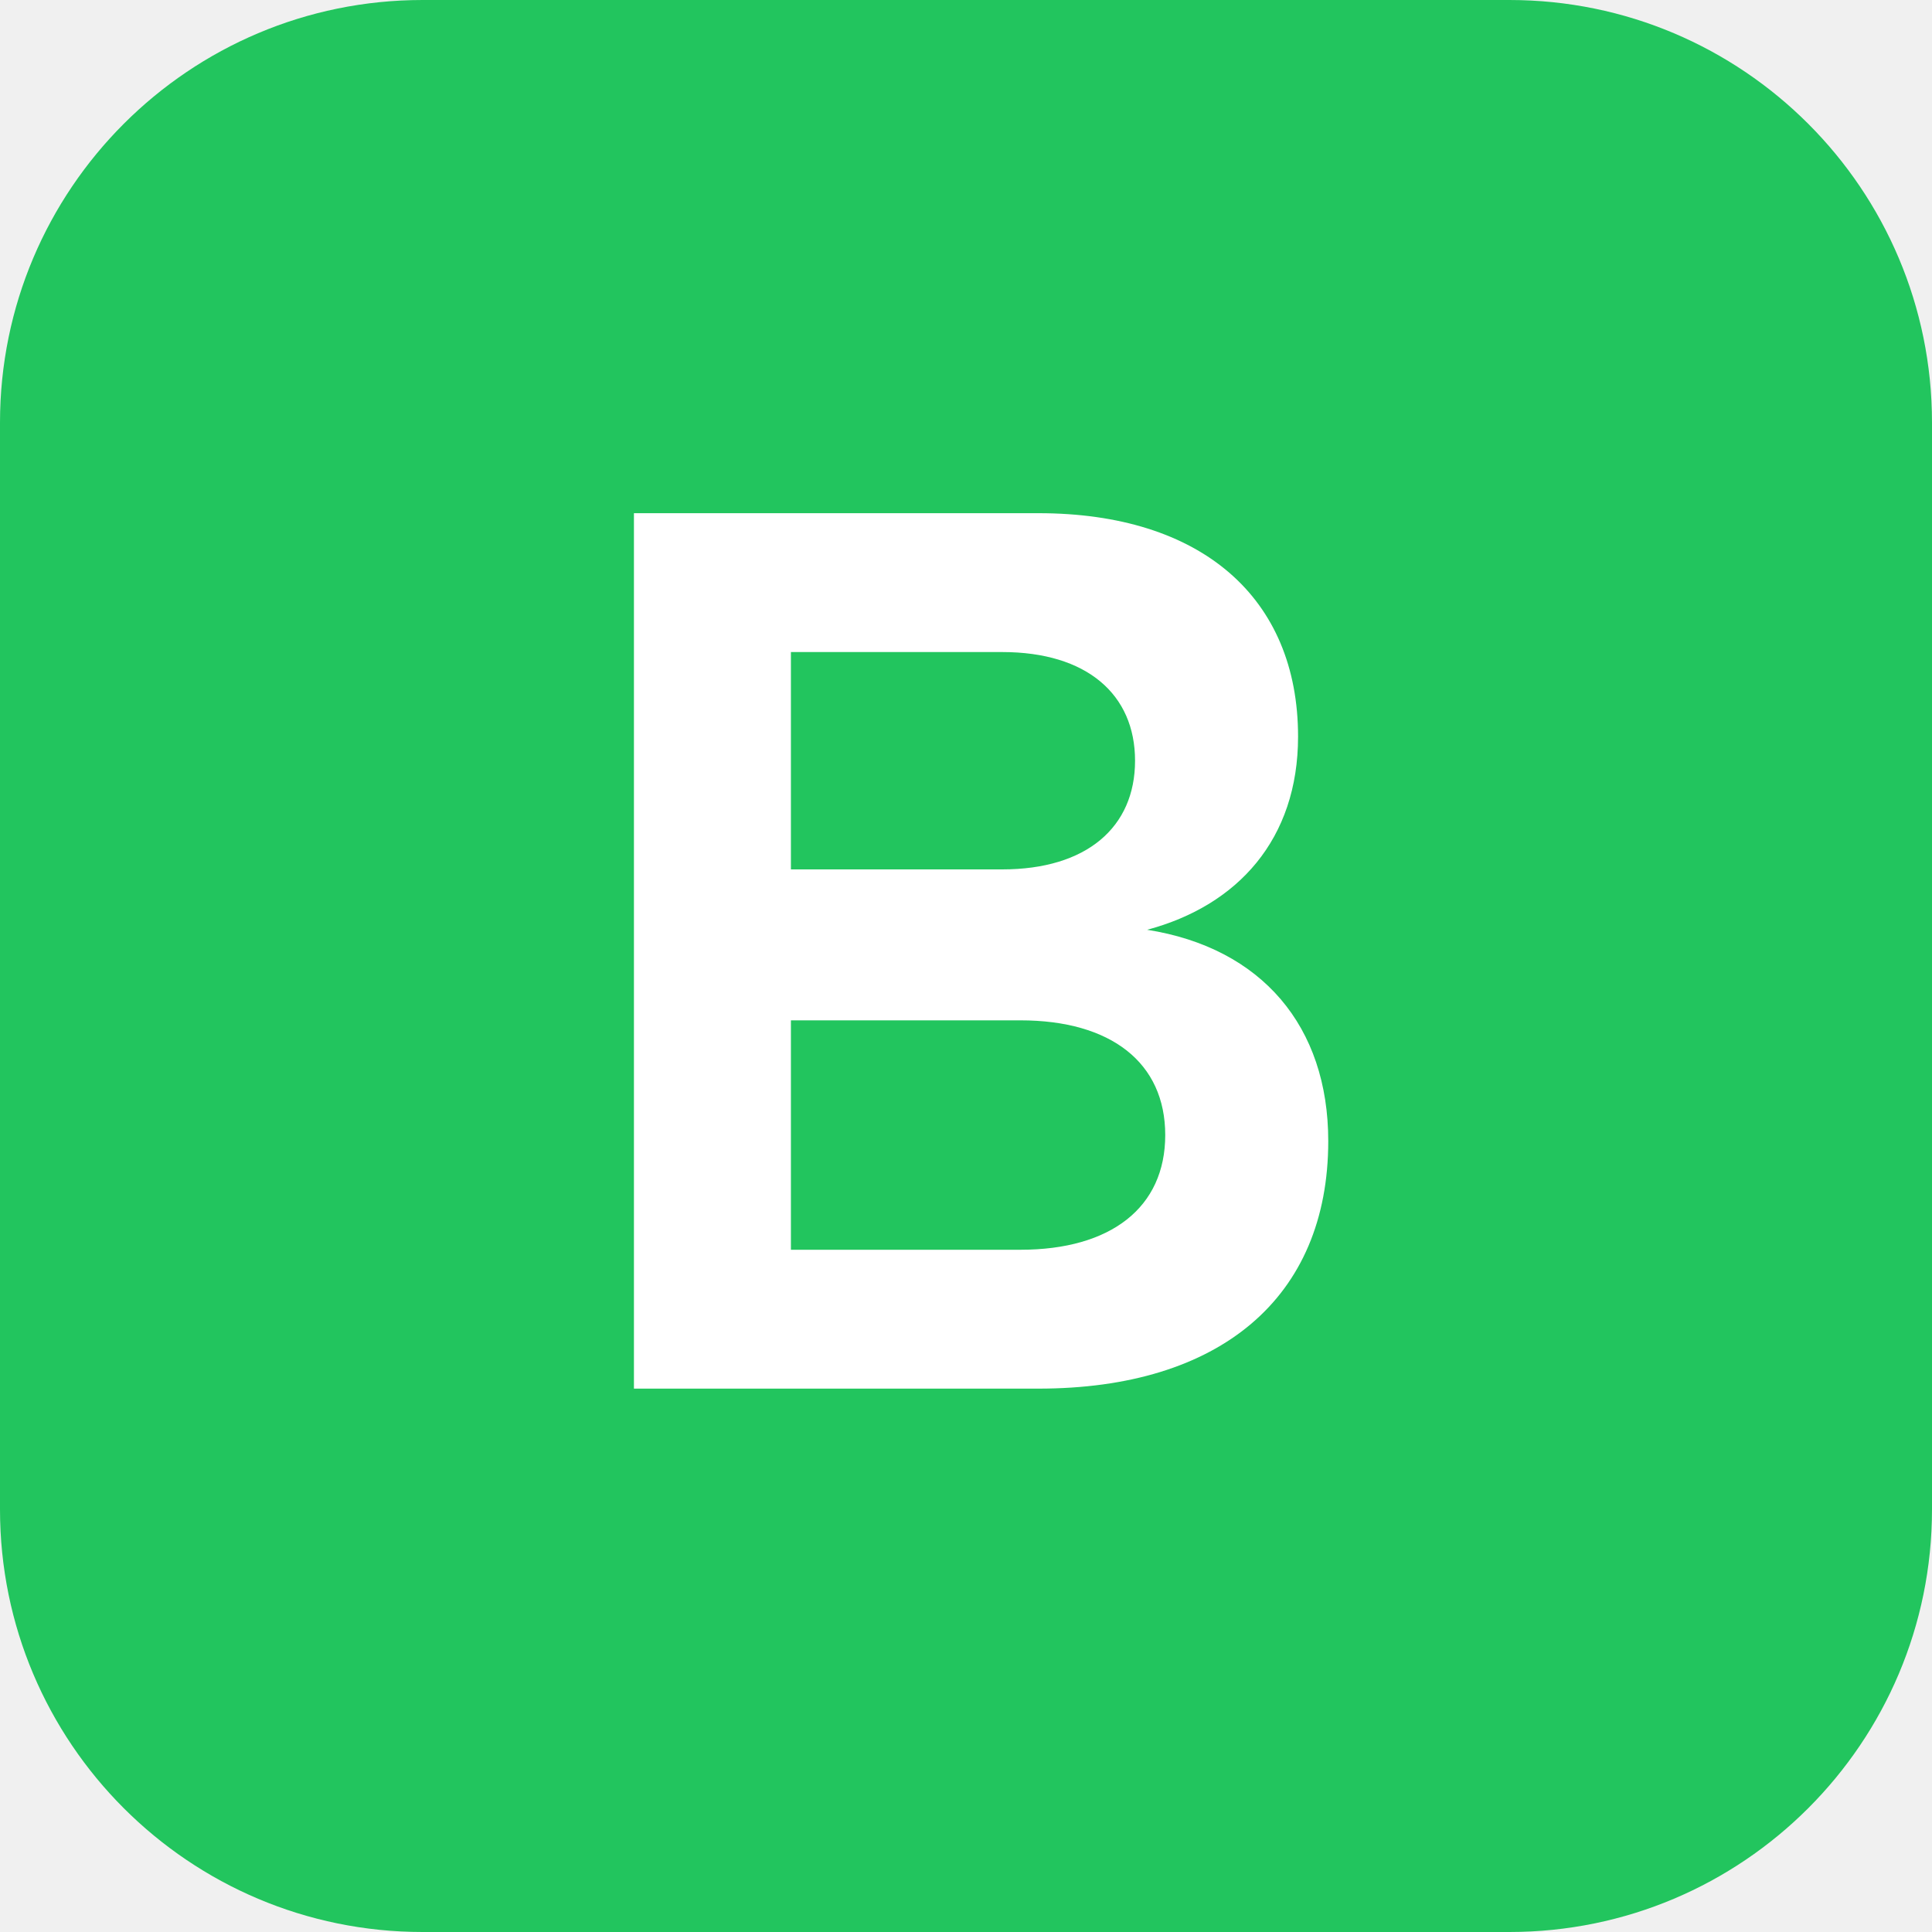
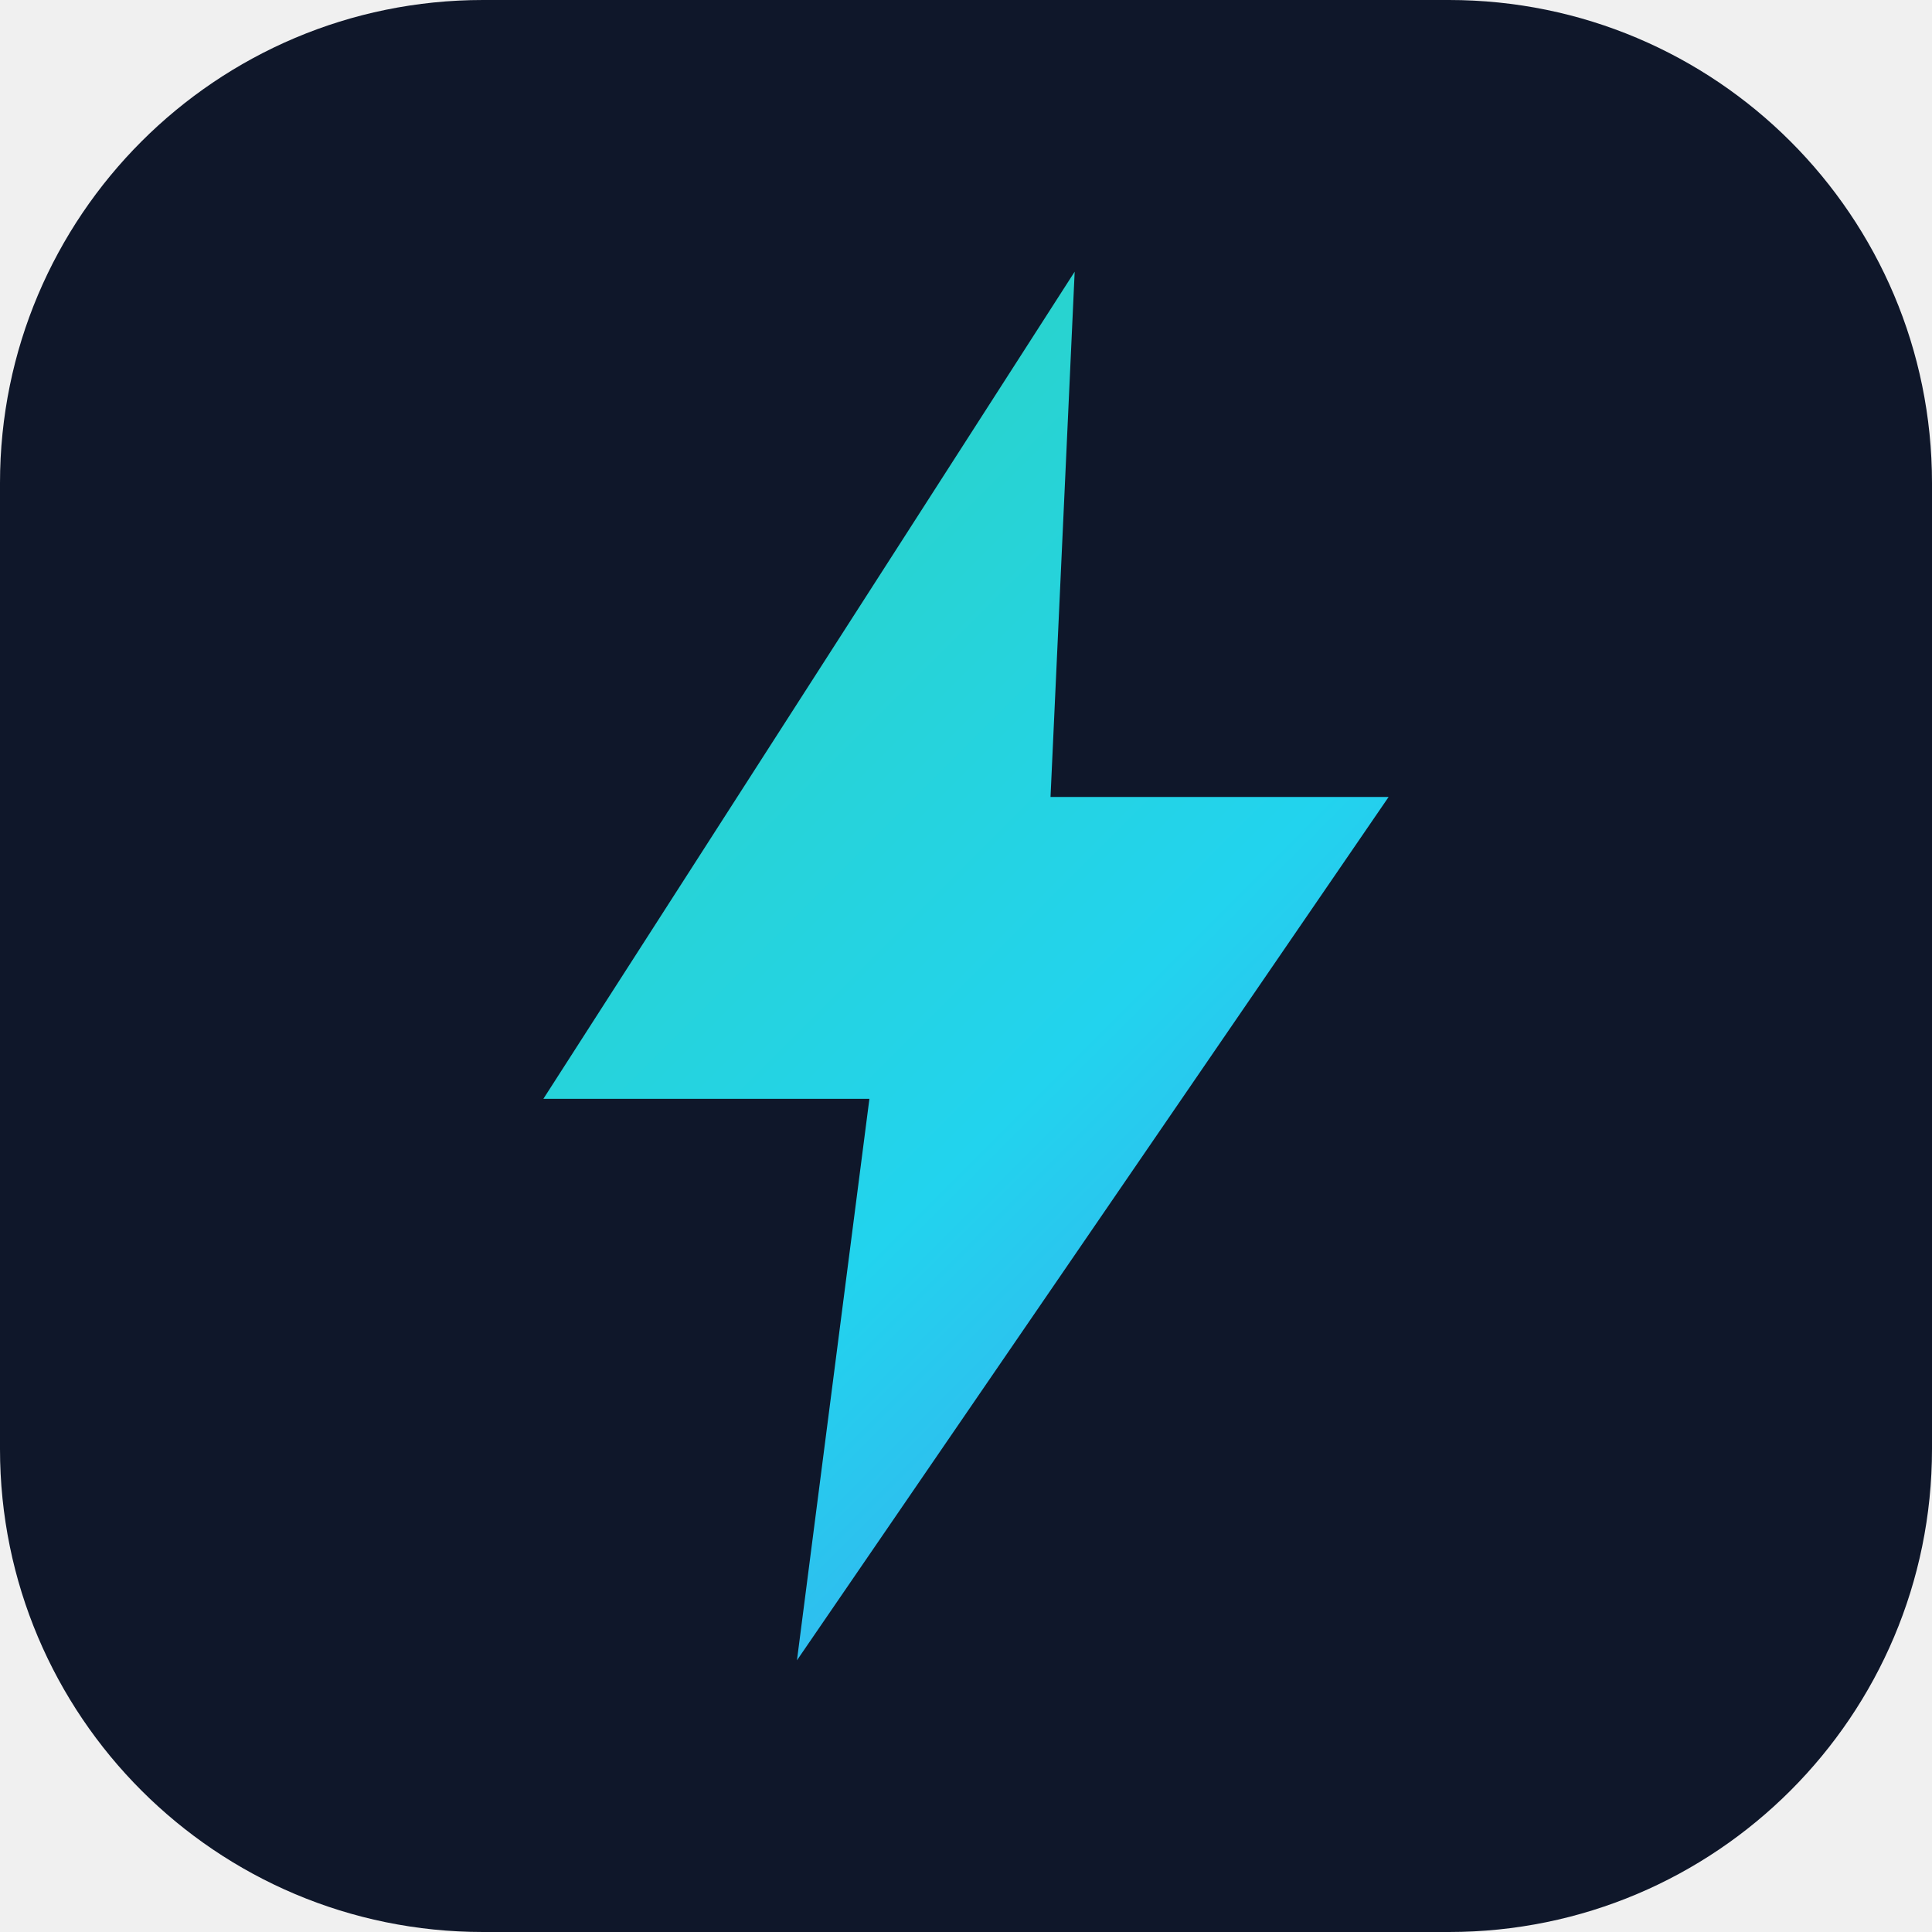
<svg xmlns="http://www.w3.org/2000/svg" width="32" height="32" viewBox="0 0 32 32" fill="none">
-   <rect width="32" height="32" rx="7" fill="#22c55e" />
-   <path d="M10.5 8.5H17.2C19.9 8.5 21.5 9.9 21.5 12.2C21.5 13.9 20.5 15 19 15.4C20.9 15.7 22 17 22 18.9C22 21.5 20.2 23 17.2 23H10.5V8.5ZM16.6 14.4C18 14.4 18.8 13.7 18.8 12.6C18.8 11.5 18 10.8 16.6 10.8H13.1V14.4H16.6ZM16.9 20.7C18.4 20.7 19.3 20 19.3 18.8C19.3 17.6 18.4 16.9 16.9 16.9H13.1V20.7H16.9Z" fill="white" />
+   <defs>
+     <linearGradient id="g" x1="0" y1="0" x2="32" y2="32" gradientUnits="userSpaceOnUse">
+       <stop stop-color="#34d399" />
+       <stop offset="0.55" stop-color="#22d3ee" />
+       <stop offset="1" stop-color="#6366f1" />
+     </linearGradient>
+   </defs>
+   <rect width="32" height="32" rx="8" fill="#0f172a" />
+   <path d="M17.8 4.5L9 18.2h5.4L13.2 27.5 23 13.2h-5.6L17.8 4.5Z" fill="url(#g)" />
</svg>
